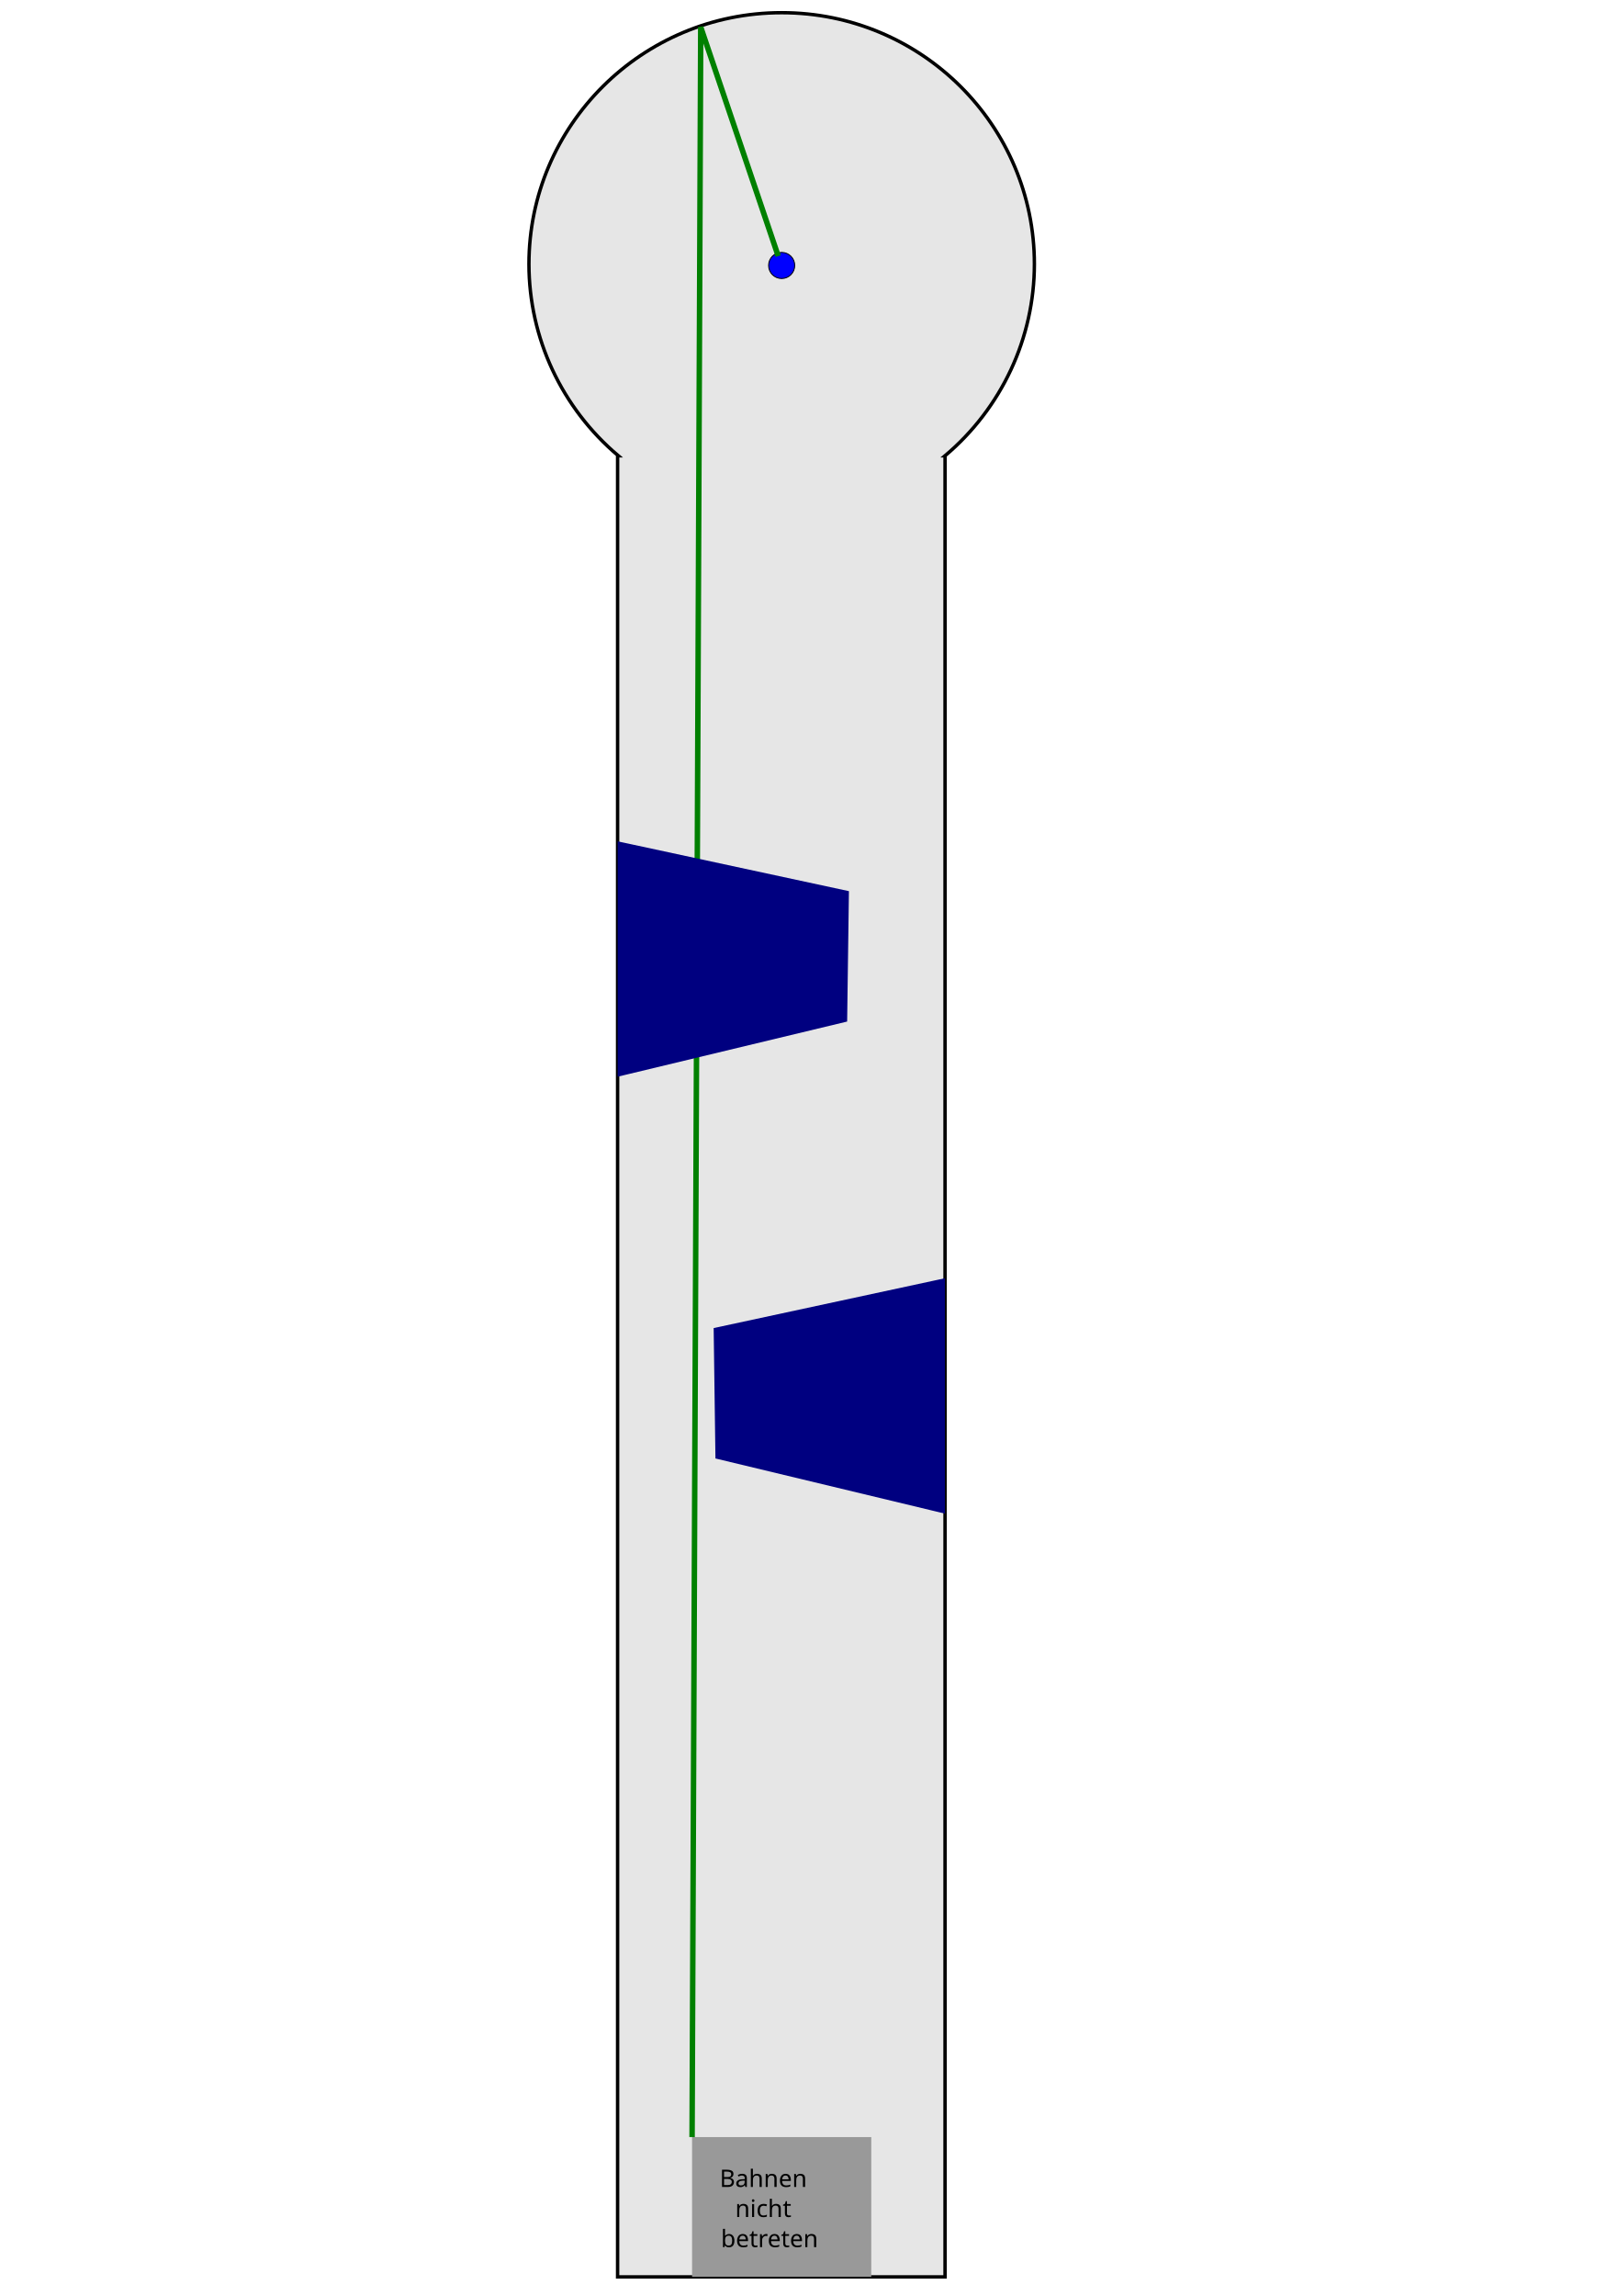
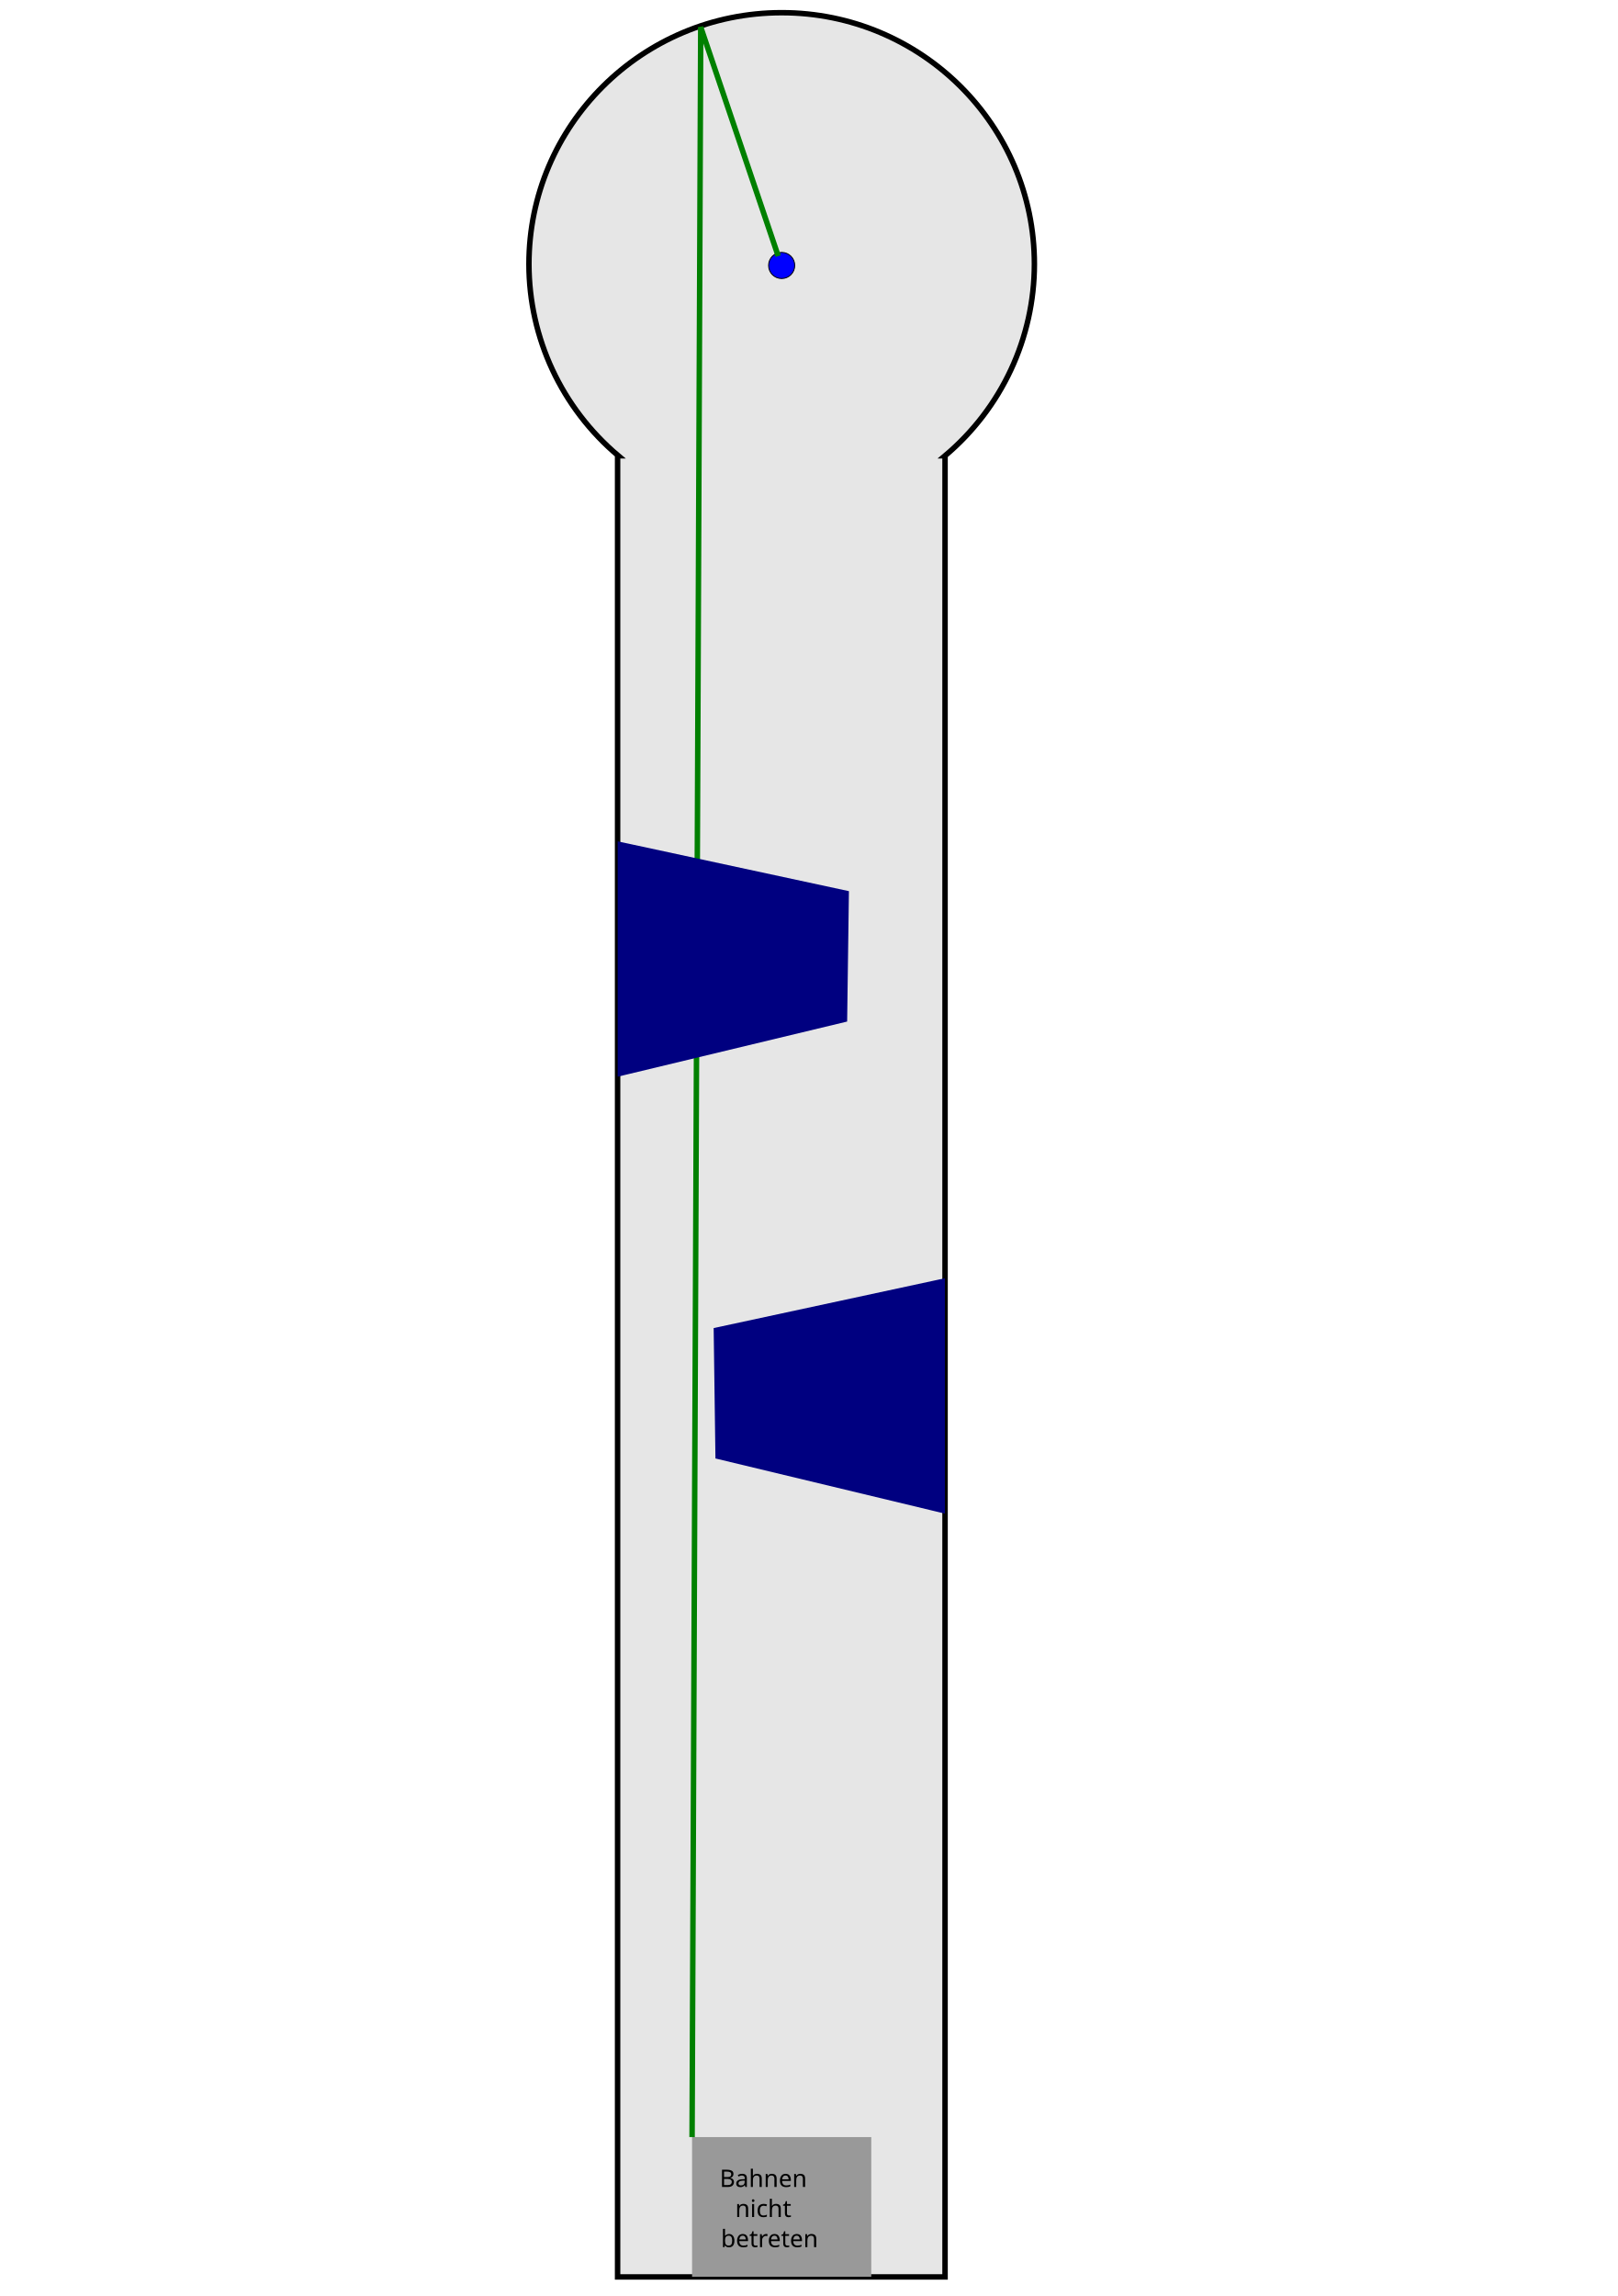
<svg xmlns="http://www.w3.org/2000/svg" width="148mm" height="210mm" viewBox="0 0 148 210" version="1.1" id="svg5">
  <defs id="defs2" />
  <g id="layer2" style="display:inline">
-     <path id="path1098" style="fill:#e6e6e6;stroke:#000000;stroke-width:0.312;stroke-linecap:round;stroke-miterlimit:4;stroke-dasharray:none" d="m 71.504,1.161 a 23.119,22.998 0 0 0 -23.119,22.998 23.119,22.998 0 0 0 8.176,17.528 h -0.066 V 208.254 H 86.449 V 41.687 h -0.002 A 23.119,22.998 0 0 0 94.622,24.159 23.119,22.998 0 0 0 71.504,1.161 Z" />
+     <path id="path1098" style="fill:#e6e6e6;stroke:#000000;stroke-width:0.5;stroke-linecap:round;stroke-miterlimit:4;stroke-dasharray:none" d="m 71.504,1.161 a 23.119,22.998 0 0 0 -23.119,22.998 23.119,22.998 0 0 0 8.176,17.528 h -0.066 V 208.254 H 86.449 V 41.687 h -0.002 A 23.119,22.998 0 0 0 94.622,24.159 23.119,22.998 0 0 0 71.504,1.161 Z" />
    <rect style="fill:#999999;stroke:none;stroke-width:0.312;stroke-linecap:round;stroke-miterlimit:4;stroke-dasharray:none" id="rect43" width="16.392" height="12.777" x="63.308" y="195.465" />
    <circle style="display:inline;fill:#0000ff;stroke:#000000;stroke-width:0.084;stroke-linecap:round;stroke-miterlimit:4;stroke-dasharray:none" id="path1982" cx="71.503" cy="24.28" r="1.196" />
    <path style="fill:none;stroke:#008000;stroke-width:0.5;stroke-linecap:butt;stroke-linejoin:miter;stroke-miterlimit:4;stroke-dasharray:none;stroke-opacity:1" d="M 63.308,195.465 64.098,2.477 71.188,23.424" id="path867" />
    <text xml:space="preserve" style="font-style:normal;font-weight:normal;font-size:2.202px;line-height:1.25;font-family:sans-serif;display:inline;fill:#000000;fill-opacity:1;stroke:none;stroke-width:0.206" x="71.826" y="200.026" id="text2176">
      <tspan id="tspan2174" style="font-size:2.202px;text-align:center;text-anchor:middle;stroke-width:0.206" x="71.826" y="200.026">Bahnen</tspan>
      <tspan style="font-size:2.202px;text-align:center;text-anchor:middle;stroke-width:0.206" x="71.826" y="202.778" id="tspan2178">nicht</tspan>
      <tspan style="font-size:2.202px;text-align:center;text-anchor:middle;stroke-width:0.206" x="71.826" y="205.53" id="tspan2180">betreten</tspan>
    </text>
    <path style="fill:#000080;stroke:#000080;stroke-width:0.206px;stroke-linecap:butt;stroke-linejoin:miter;stroke-opacity:1" d="m 65.387,121.553 20.947,-4.512 v 21.269 l -20.786,-4.995 z" id="path1172" />
    <path style="display:inline;fill:#000080;stroke:#000080;stroke-width:0.206px;stroke-linecap:butt;stroke-linejoin:miter;stroke-opacity:1" d="M 77.552,81.591 56.605,77.079 v 21.269 l 20.786,-4.995 z" id="path1172-4" />
  </g>
  <g id="layer3" style="display:none" />
</svg>
